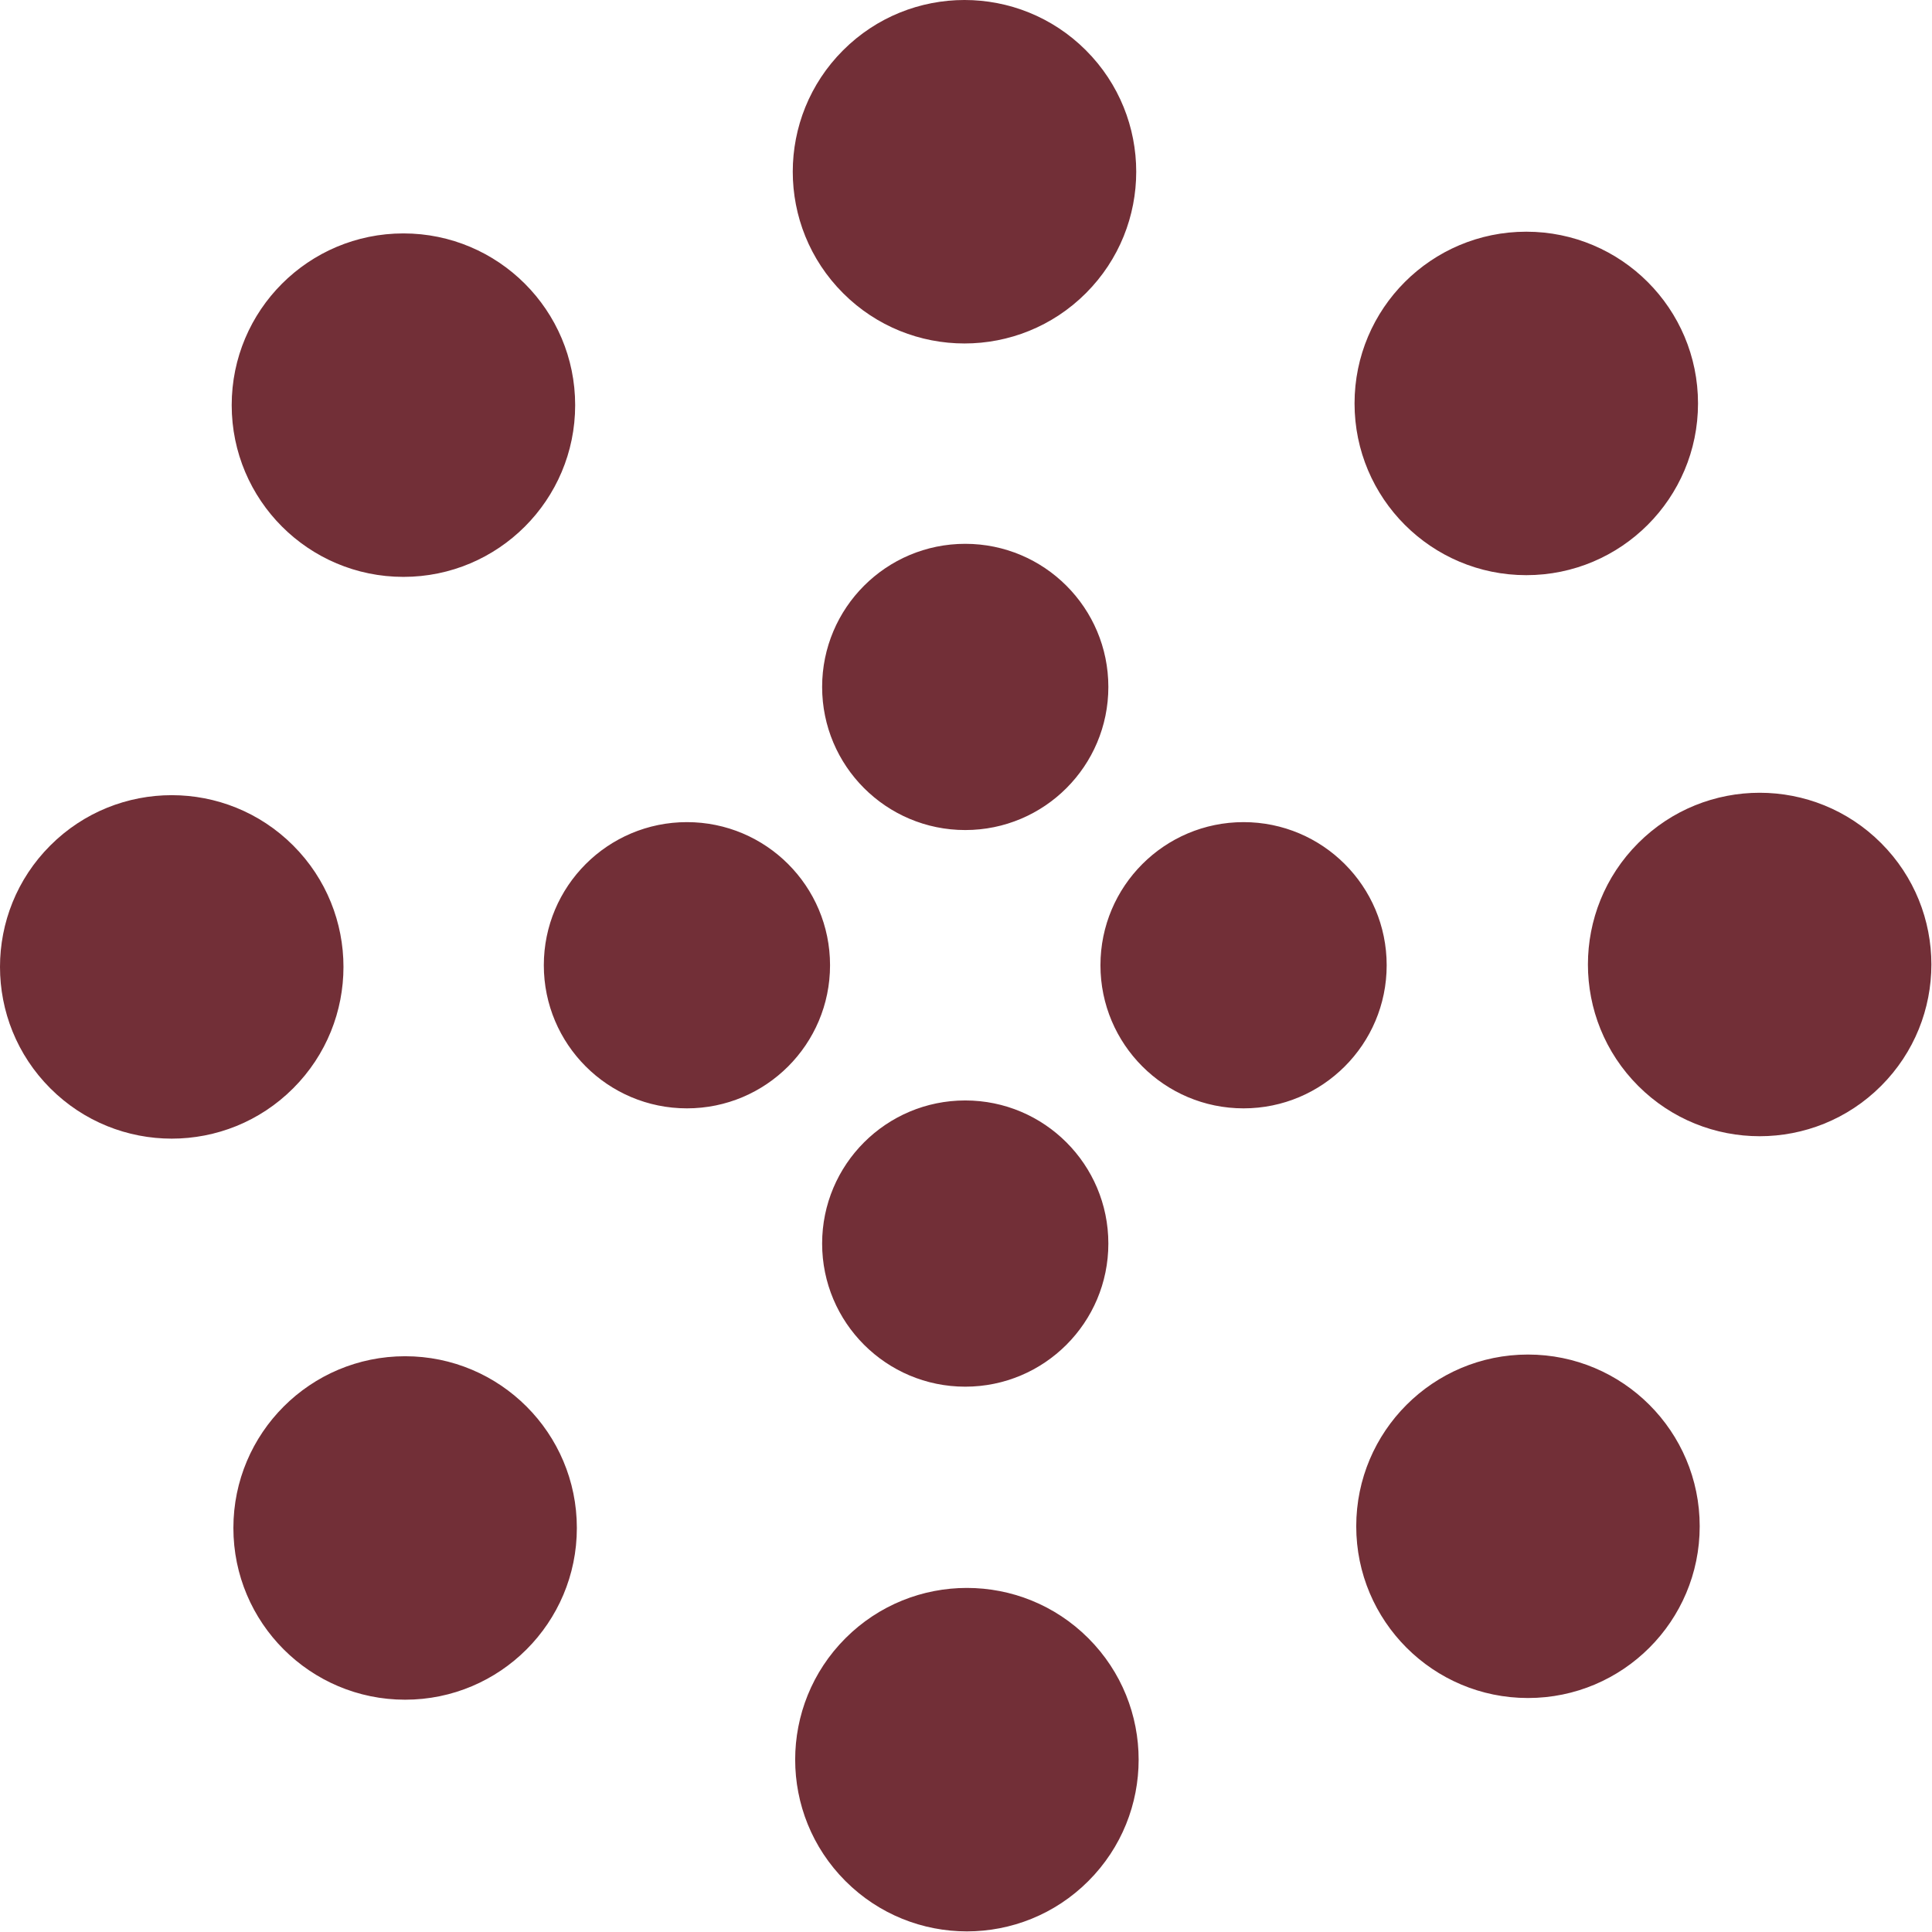
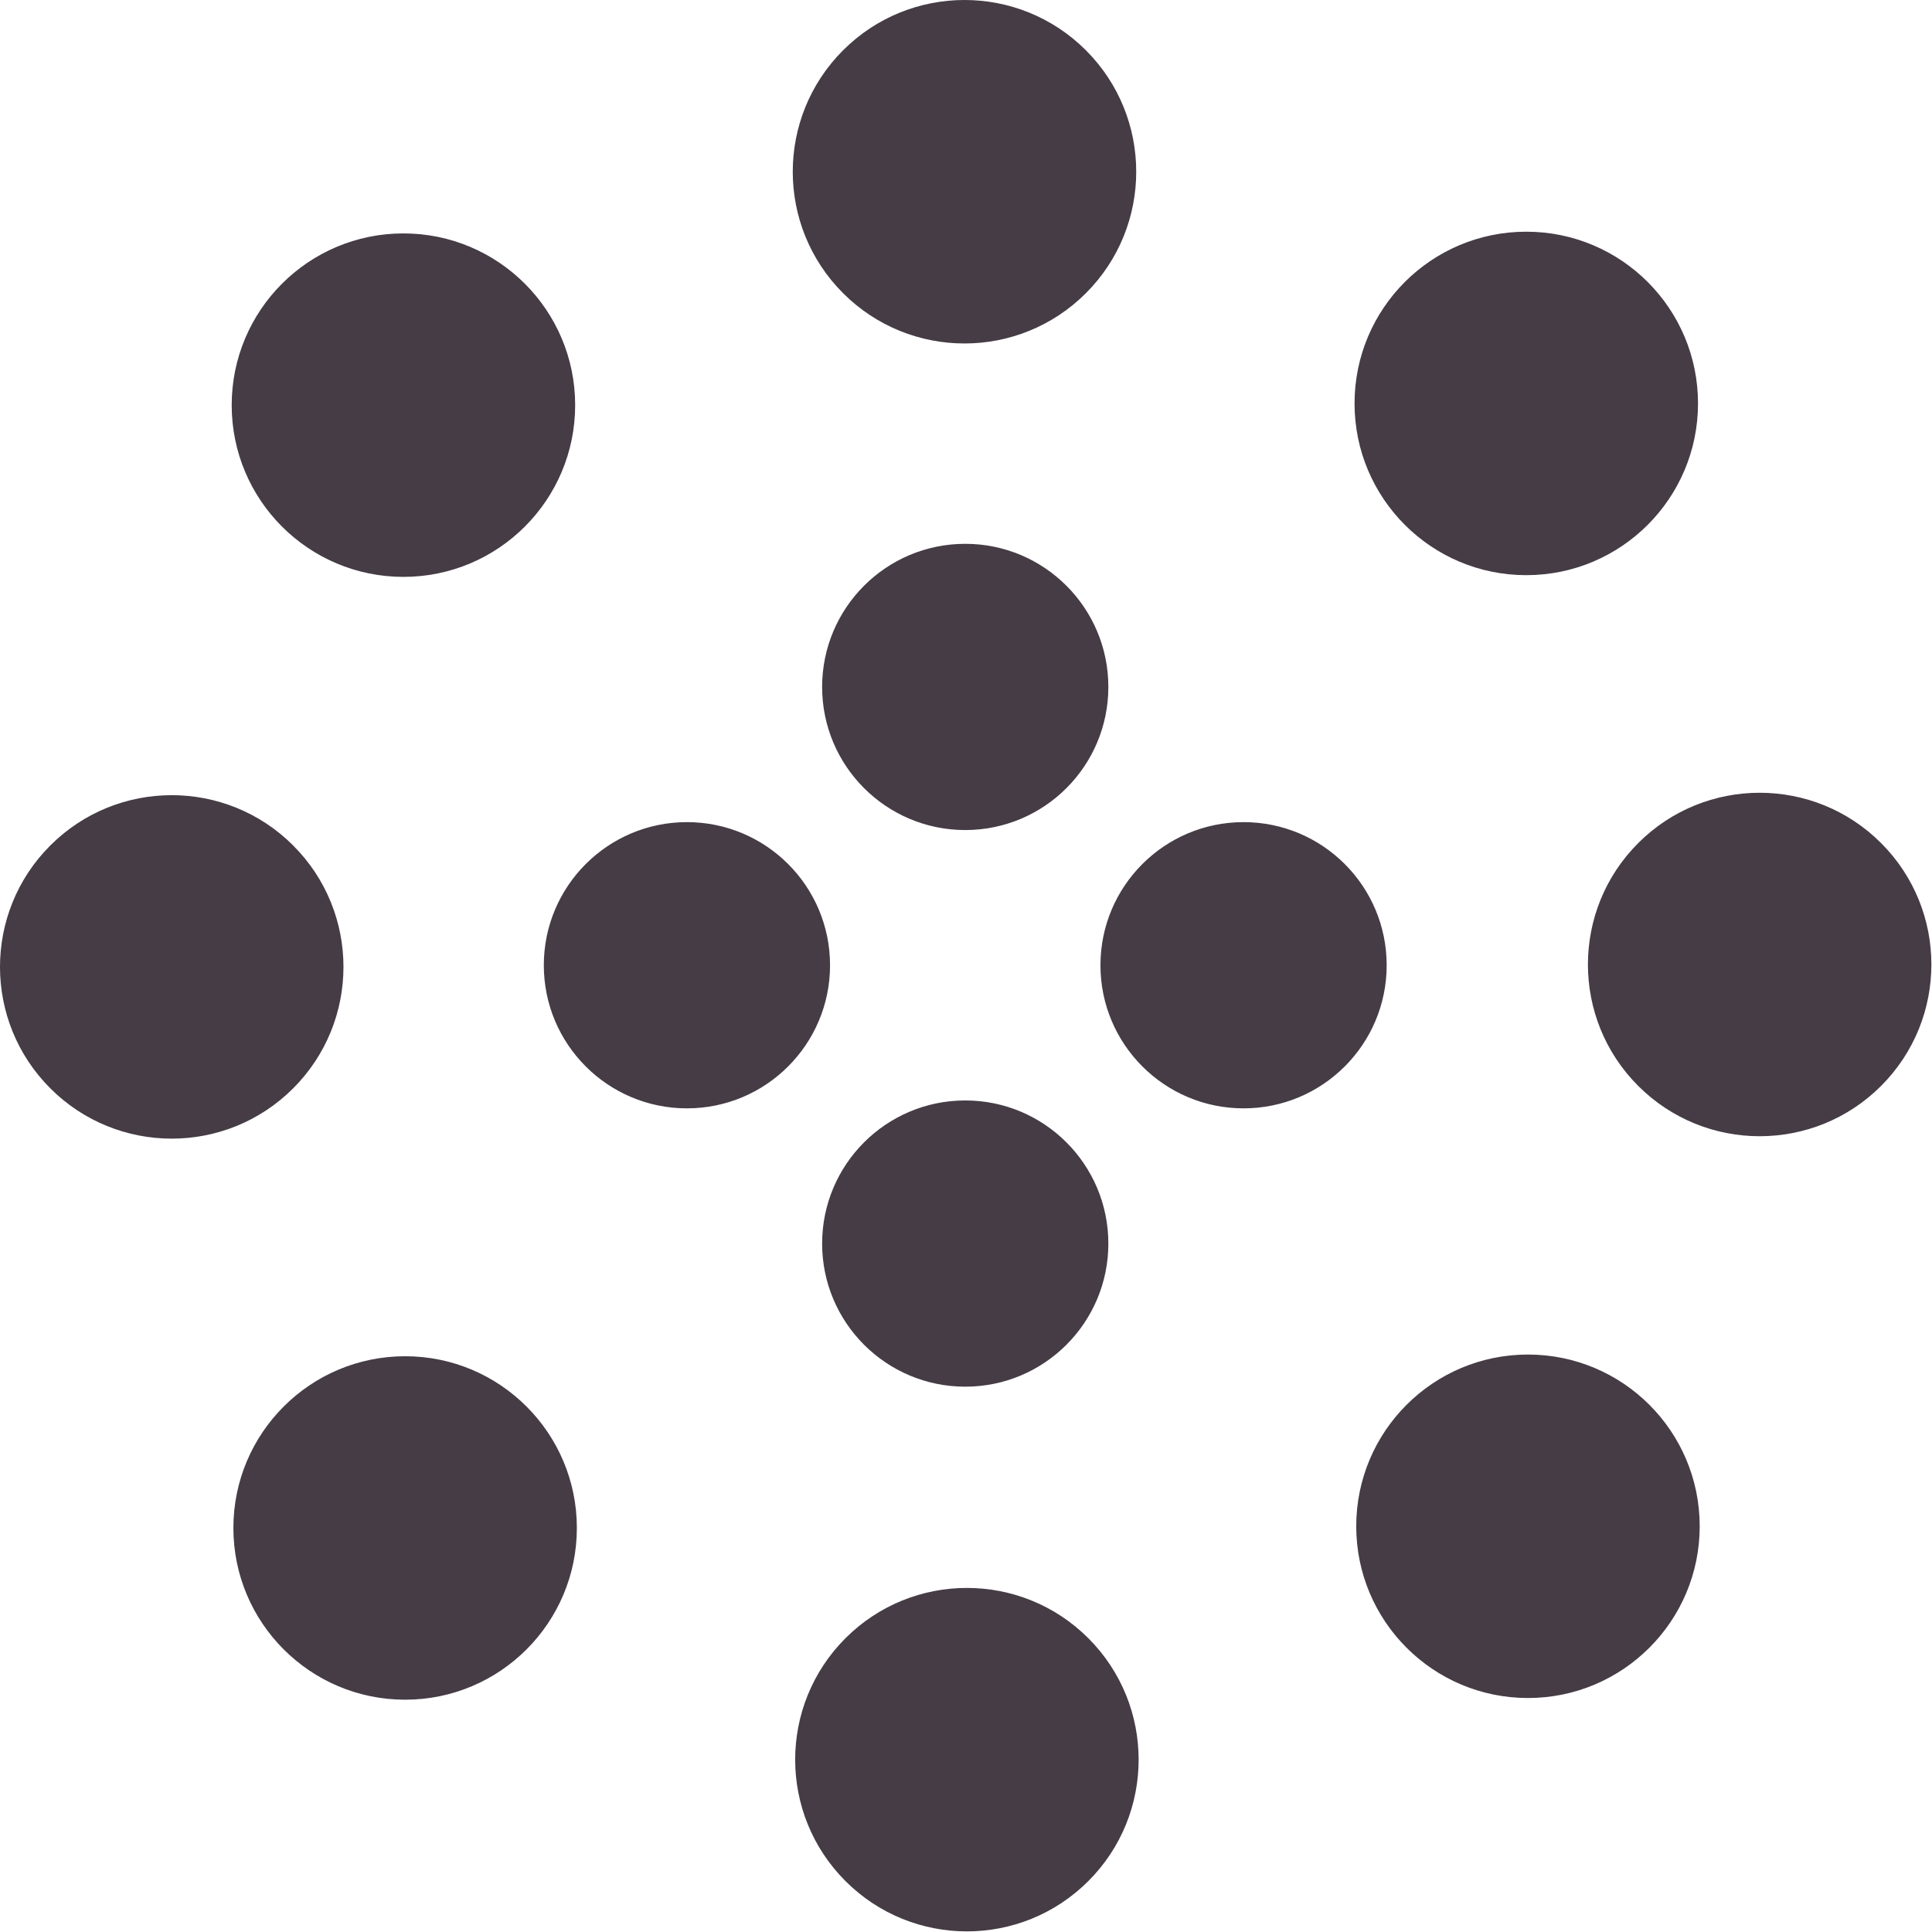
- <svg xmlns="http://www.w3.org/2000/svg" width="135" height="135" viewBox="0 0 135 135" fill="#722f37">
+ <svg xmlns="http://www.w3.org/2000/svg" width="135" height="135" viewBox="0 0 135 135" fill="#453c45">
  <path d="M67.447 58c5.523 0 10-4.477 10-10s-4.477-10-10-10-10 4.477-10 10 4.477 10 10 10zm9.448 9.447c0 5.523 4.477 10 10 10 5.522 0 10-4.477 10-10s-4.478-10-10-10c-5.523 0-10 4.477-10 10zm-9.448 9.448c-5.523 0-10 4.477-10 10 0 5.522 4.477 10 10 10s10-4.478 10-10c0-5.523-4.477-10-10-10zM58 67.447c0-5.523-4.477-10-10-10s-10 4.477-10 10 4.477 10 10 10 10-4.477 10-10z">
    <animateTransform attributeName="transform" type="rotate" from="0 67 67" to="-360 67 67" dur="2.5s" repeatCount="indefinite" />
  </path>
  <path d="M28.19 40.31c6.627 0 12-5.374 12-12 0-6.628-5.373-12-12-12-6.628 0-12 5.372-12 12 0 6.626 5.372 12 12 12zm30.72-19.825c4.686 4.687 12.284 4.687 16.97 0 4.686-4.686 4.686-12.284 0-16.97-4.686-4.687-12.284-4.687-16.97 0-4.687 4.686-4.687 12.284 0 16.97zm35.74 7.705c0 6.627 5.37 12 12 12 6.626 0 12-5.373 12-12 0-6.628-5.374-12-12-12-6.63 0-12 5.372-12 12zm19.822 30.72c-4.686 4.686-4.686 12.284 0 16.97 4.687 4.686 12.285 4.686 16.97 0 4.687-4.686 4.687-12.284 0-16.97-4.685-4.687-12.283-4.687-16.97 0zm-7.704 35.74c-6.627 0-12 5.37-12 12 0 6.626 5.373 12 12 12s12-5.374 12-12c0-6.63-5.373-12-12-12zm-30.72 19.822c-4.686-4.686-12.284-4.686-16.97 0-4.686 4.687-4.686 12.285 0 16.97 4.686 4.687 12.284 4.687 16.97 0 4.687-4.685 4.687-12.283 0-16.97zm-35.74-7.704c0-6.627-5.372-12-12-12-6.626 0-12 5.373-12 12s5.374 12 12 12c6.628 0 12-5.373 12-12zm-19.823-30.72c4.687-4.686 4.687-12.284 0-16.97-4.686-4.686-12.284-4.686-16.97 0-4.687 4.686-4.687 12.284 0 16.97 4.686 4.687 12.284 4.687 16.97 0z">
    <animateTransform attributeName="transform" type="rotate" from="0 67 67" to="360 67 67" dur="8s" repeatCount="indefinite" />
  </path>
</svg>
